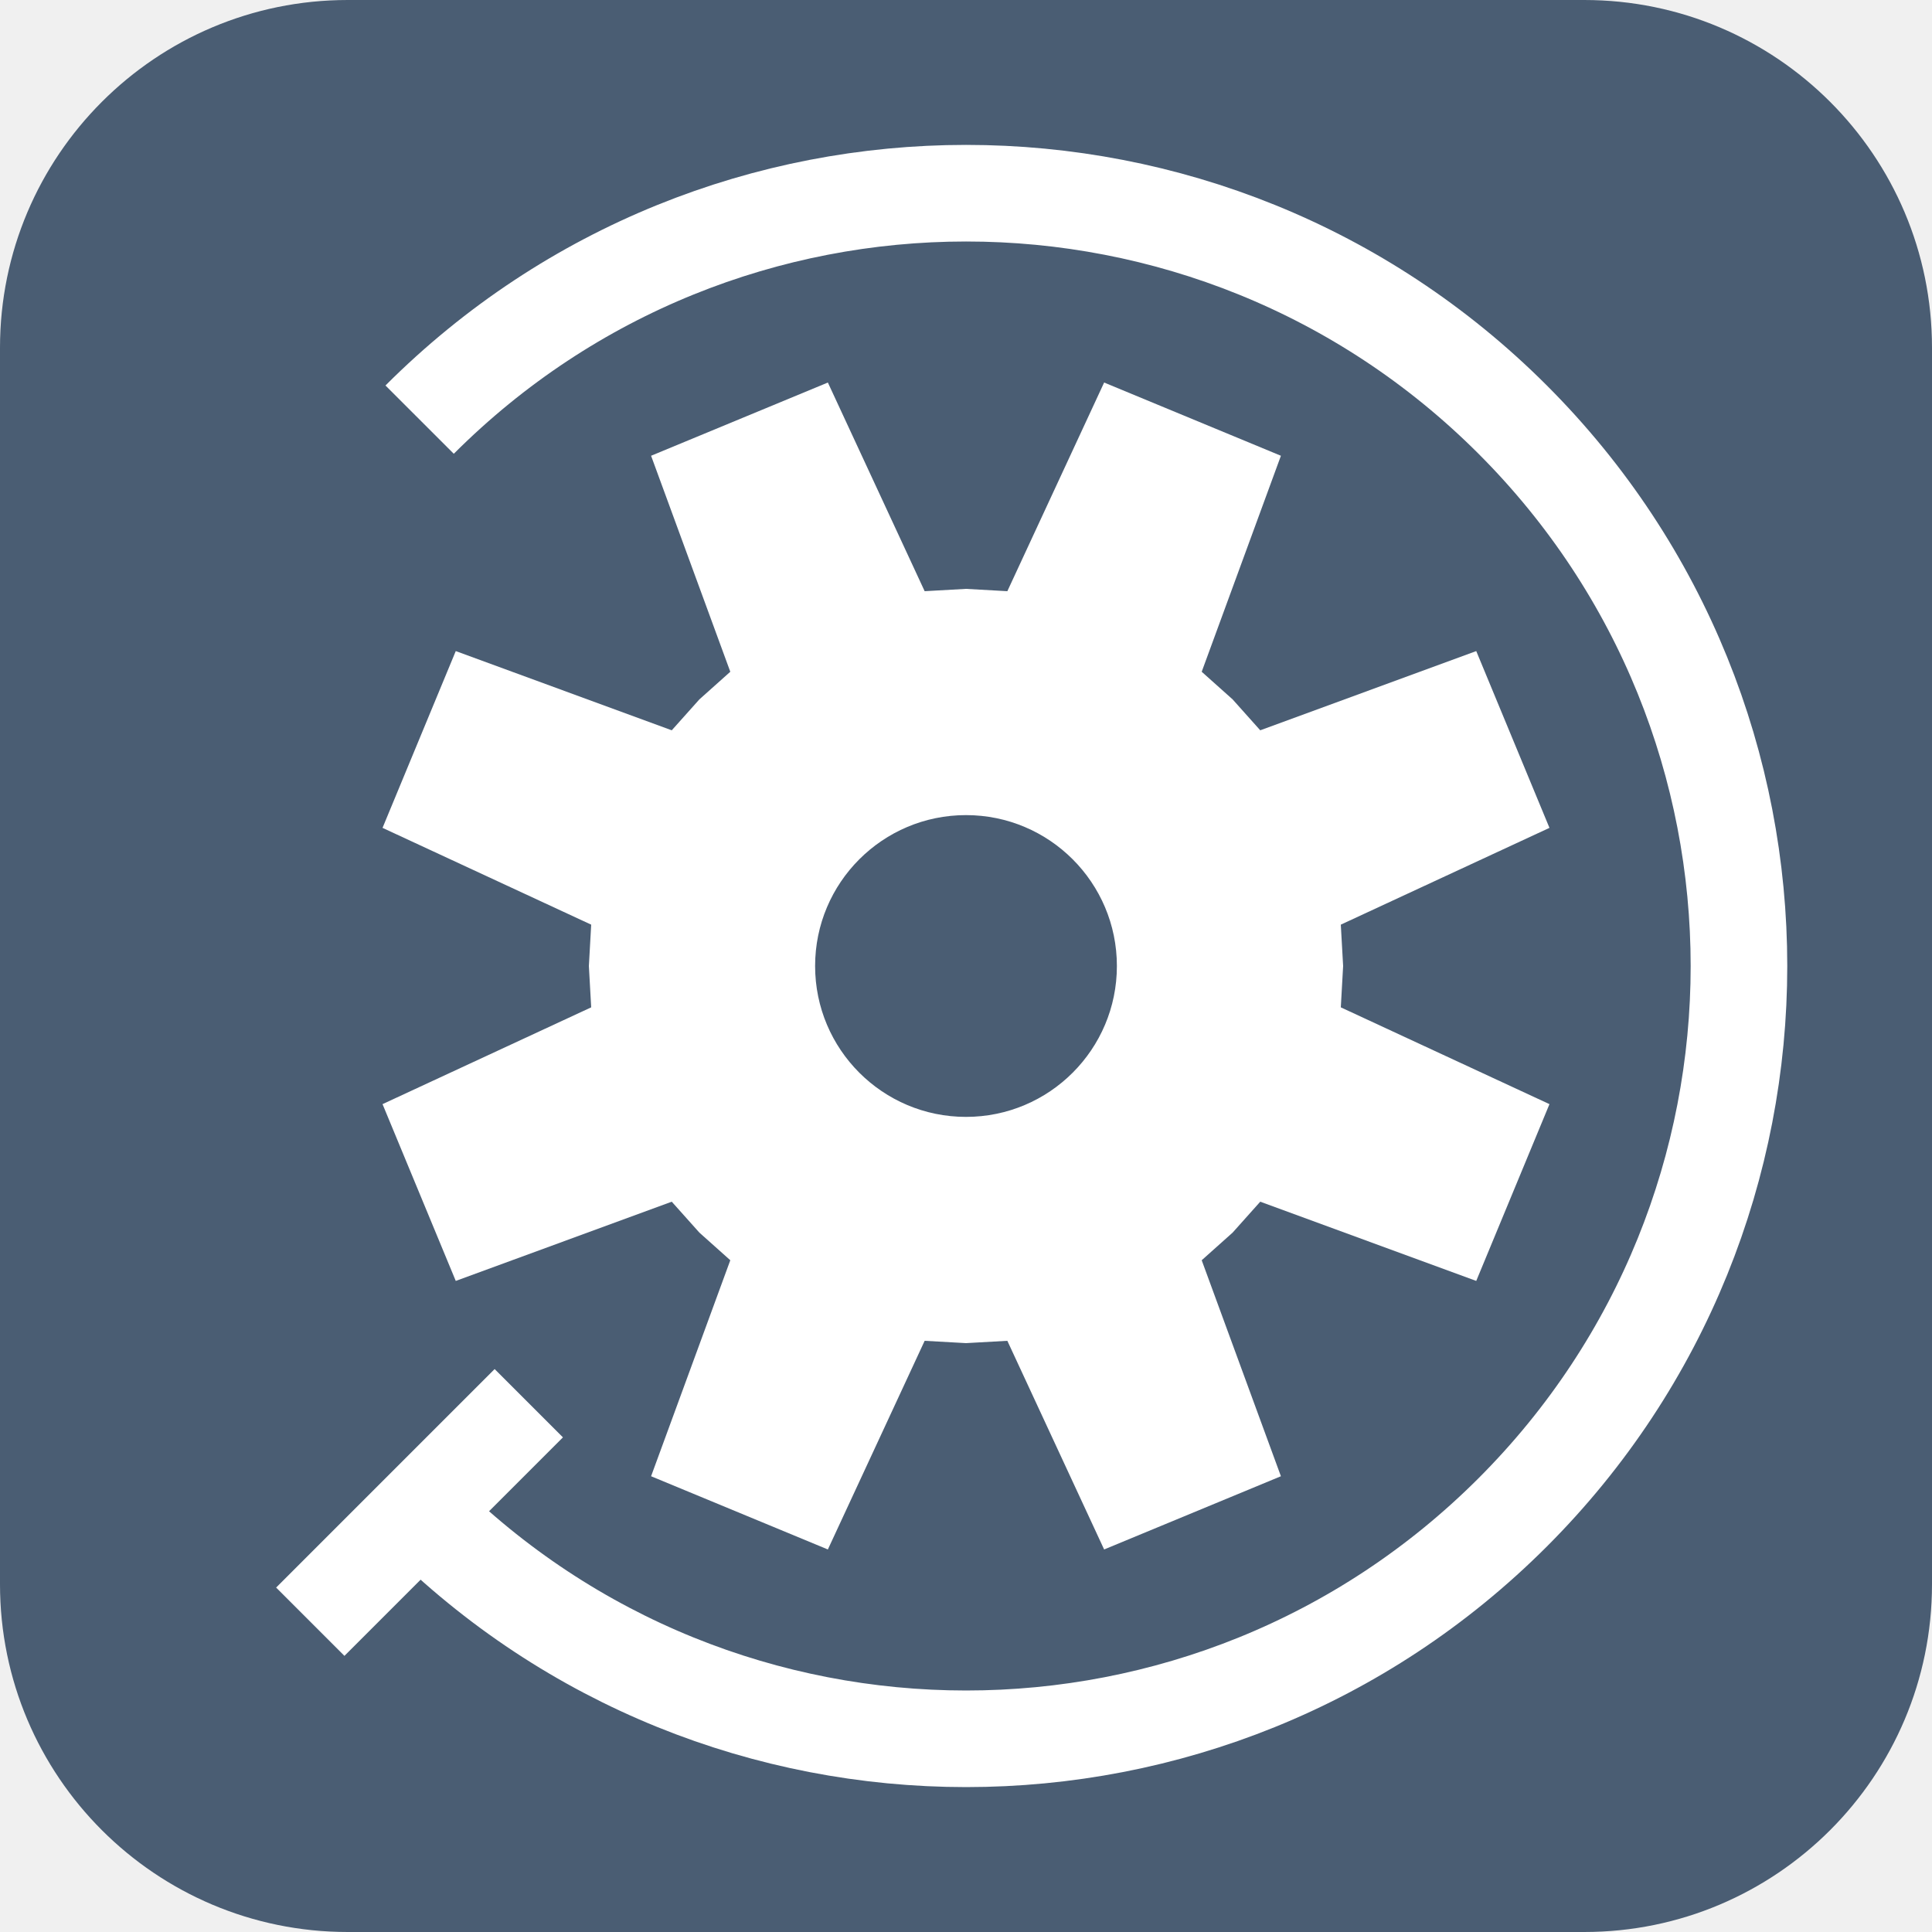
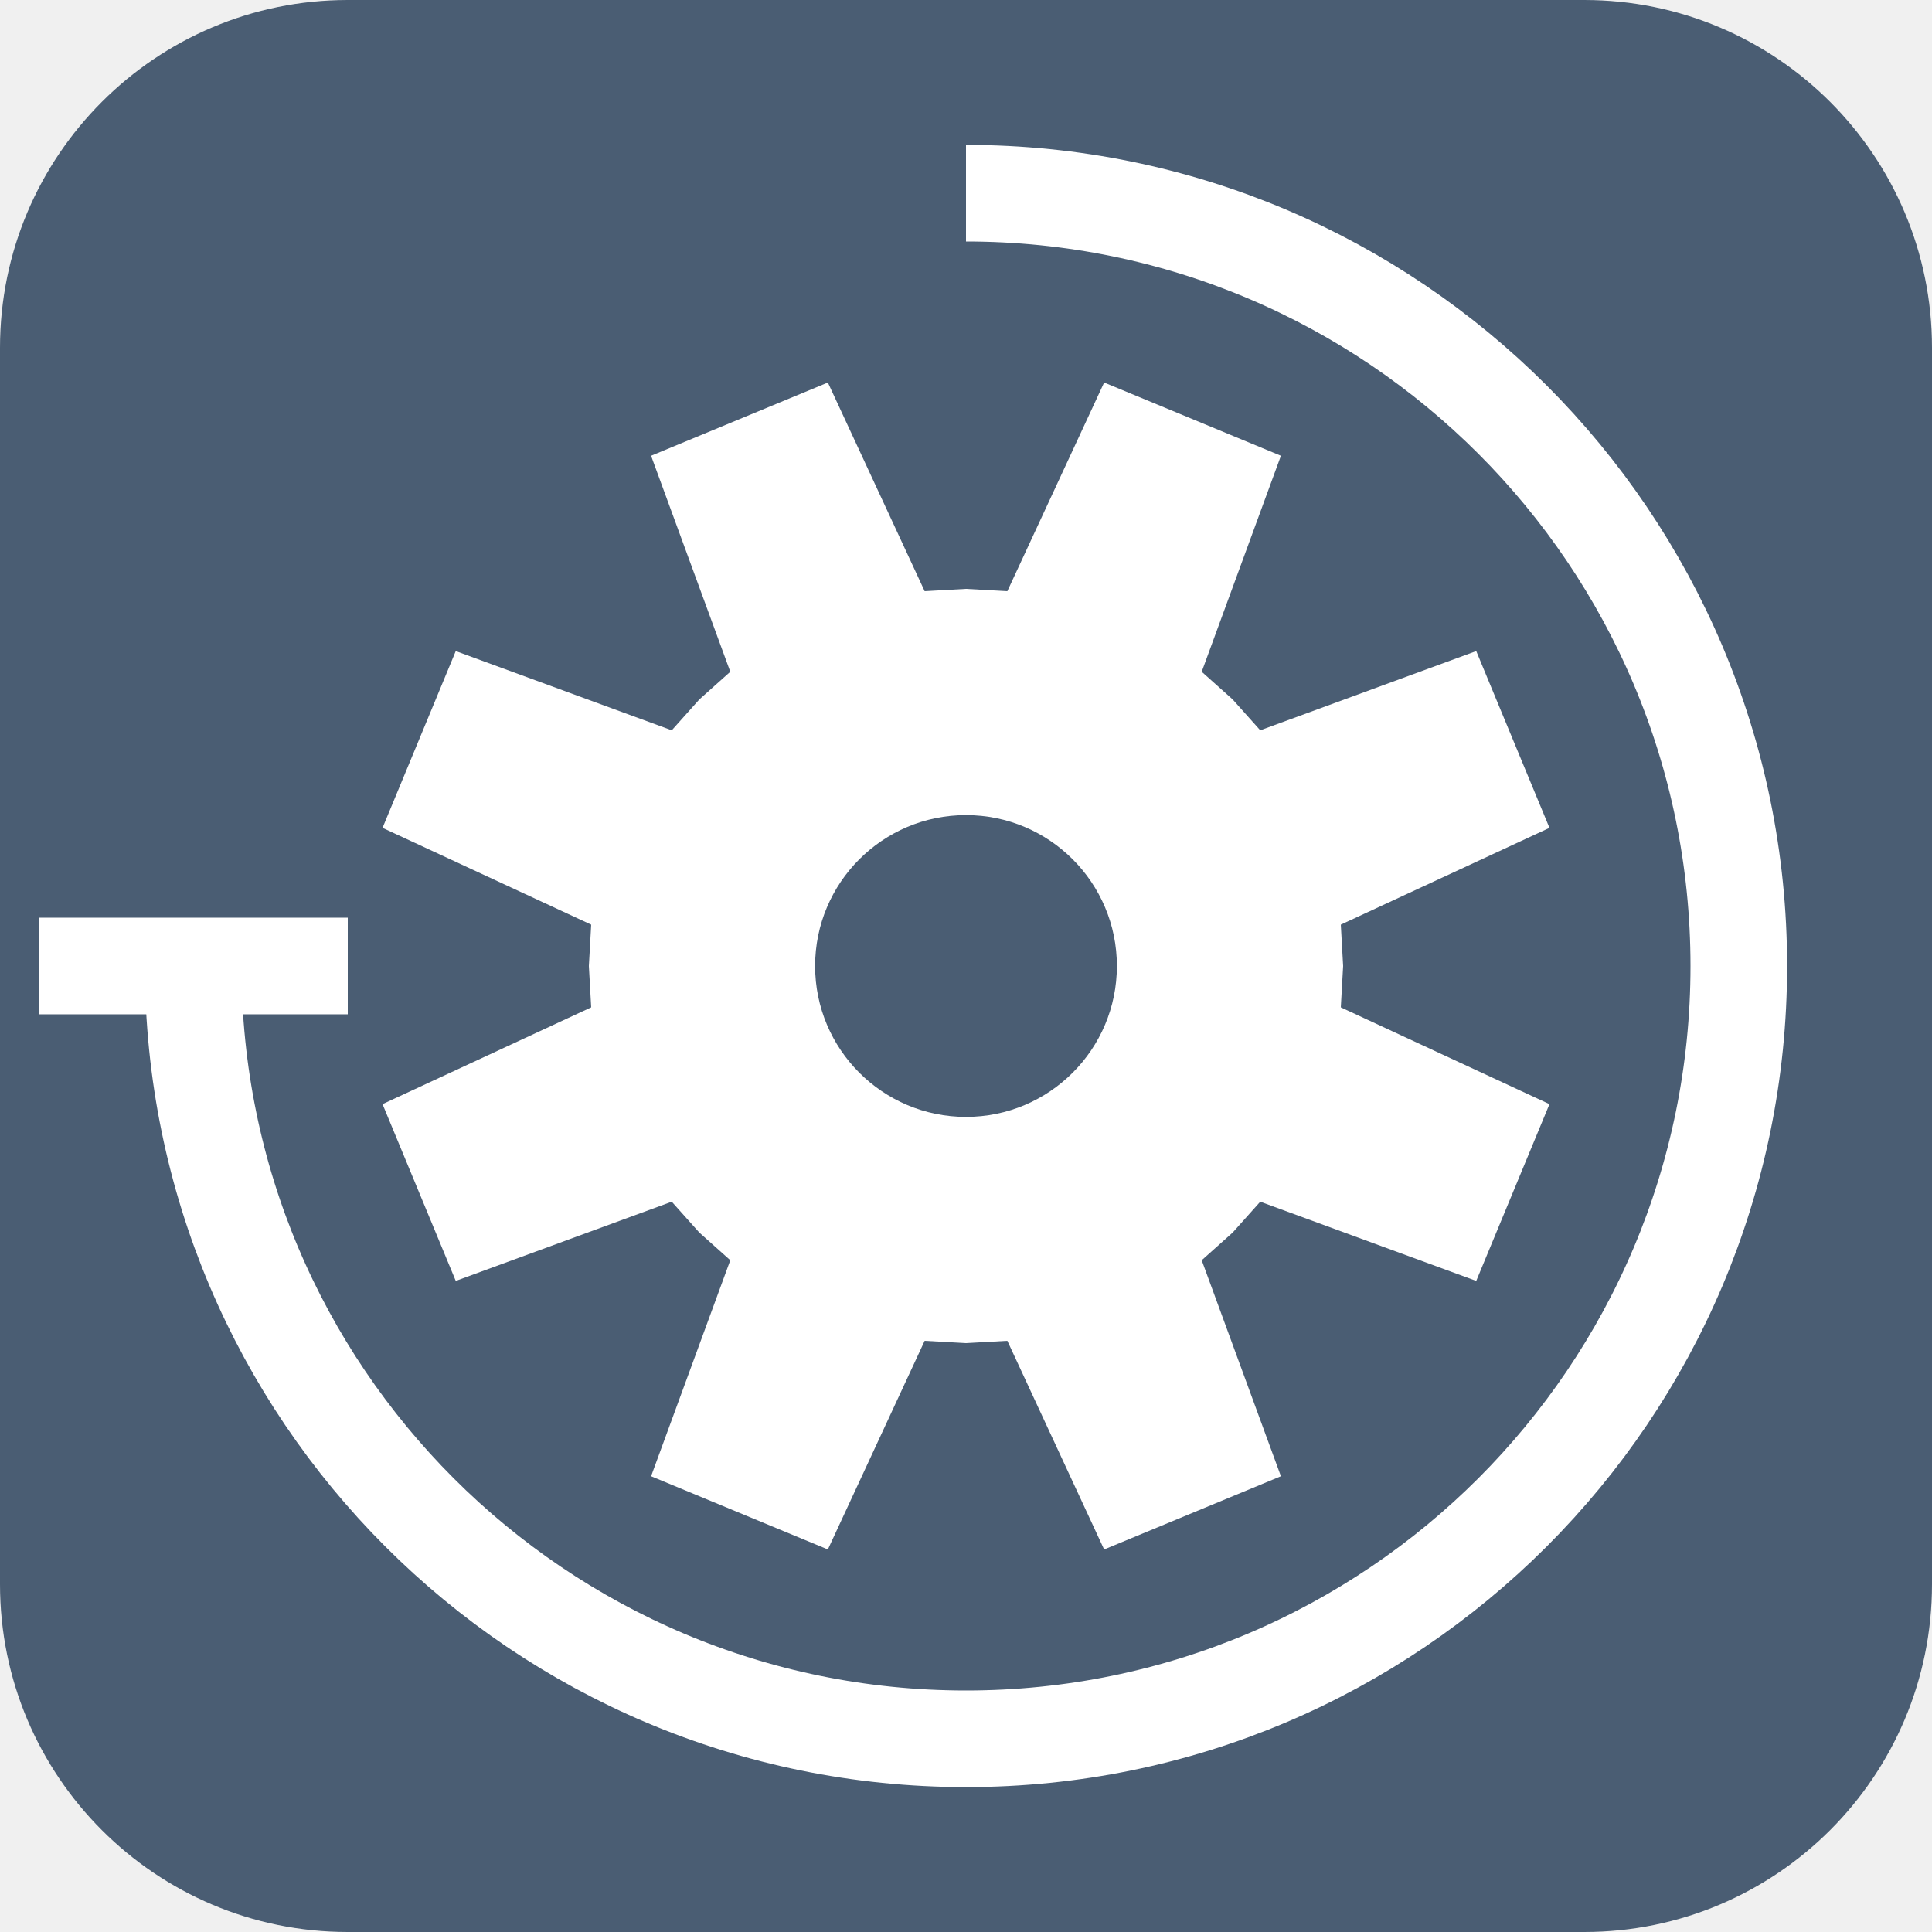
<svg xmlns="http://www.w3.org/2000/svg" viewBox="0 0 100 100">
  <rect width="100" height="100" rx="18" fill="#4a5d73" />
  <g fill="#fff">
    <path fill-rule="evenodd" d="M69.52 50.00 L69.40 52.14 L80.20 57.15 L76.41 66.30 L65.23 62.20 L63.80 63.80 L62.20 65.23 L66.30 76.41 L57.15 80.20 L52.14 69.40 L50.00 69.52 L47.86 69.40 L42.85 80.20 L33.70 76.41 L37.80 65.23 L36.20 63.80 L34.77 62.20 L23.59 66.30 L19.80 57.15 L30.60 52.14 L30.48 50.00 L30.60 47.86 L19.80 42.85 L23.59 33.70 L34.77 37.80 L36.20 36.20 L37.80 34.77 L33.70 23.59 L42.85 19.80 L47.86 30.60 L50.00 30.48 L52.14 30.60 L57.15 19.80 L66.30 23.59 L62.20 34.77 L63.80 36.20 L65.23 37.80 L76.41 33.70 L80.20 42.85 L69.40 47.86ZM42.19 50.00 a7.81 7.81 0 1 0 15.62 0 a7.81 7.81 0 1 0 -15.62 0Z" />
-     <path d="M21.72 21.72 A40.00 40.00 0 1 1 21.72 78.28" fill="none" stroke="#fff" stroke-width="5" />
-     <path d="M16.06 83.94 L27.37 72.63" stroke="#fff" stroke-width="5" />
+     <path d="M50.00 10.00 A40.00 40.00 0 1 1 10.00 50.00" fill="none" stroke="#fff" stroke-width="5" />
+     <path d="M2.00 50.00 L18.00 50.00" stroke="#fff" stroke-width="5" />
  </g>
</svg>
